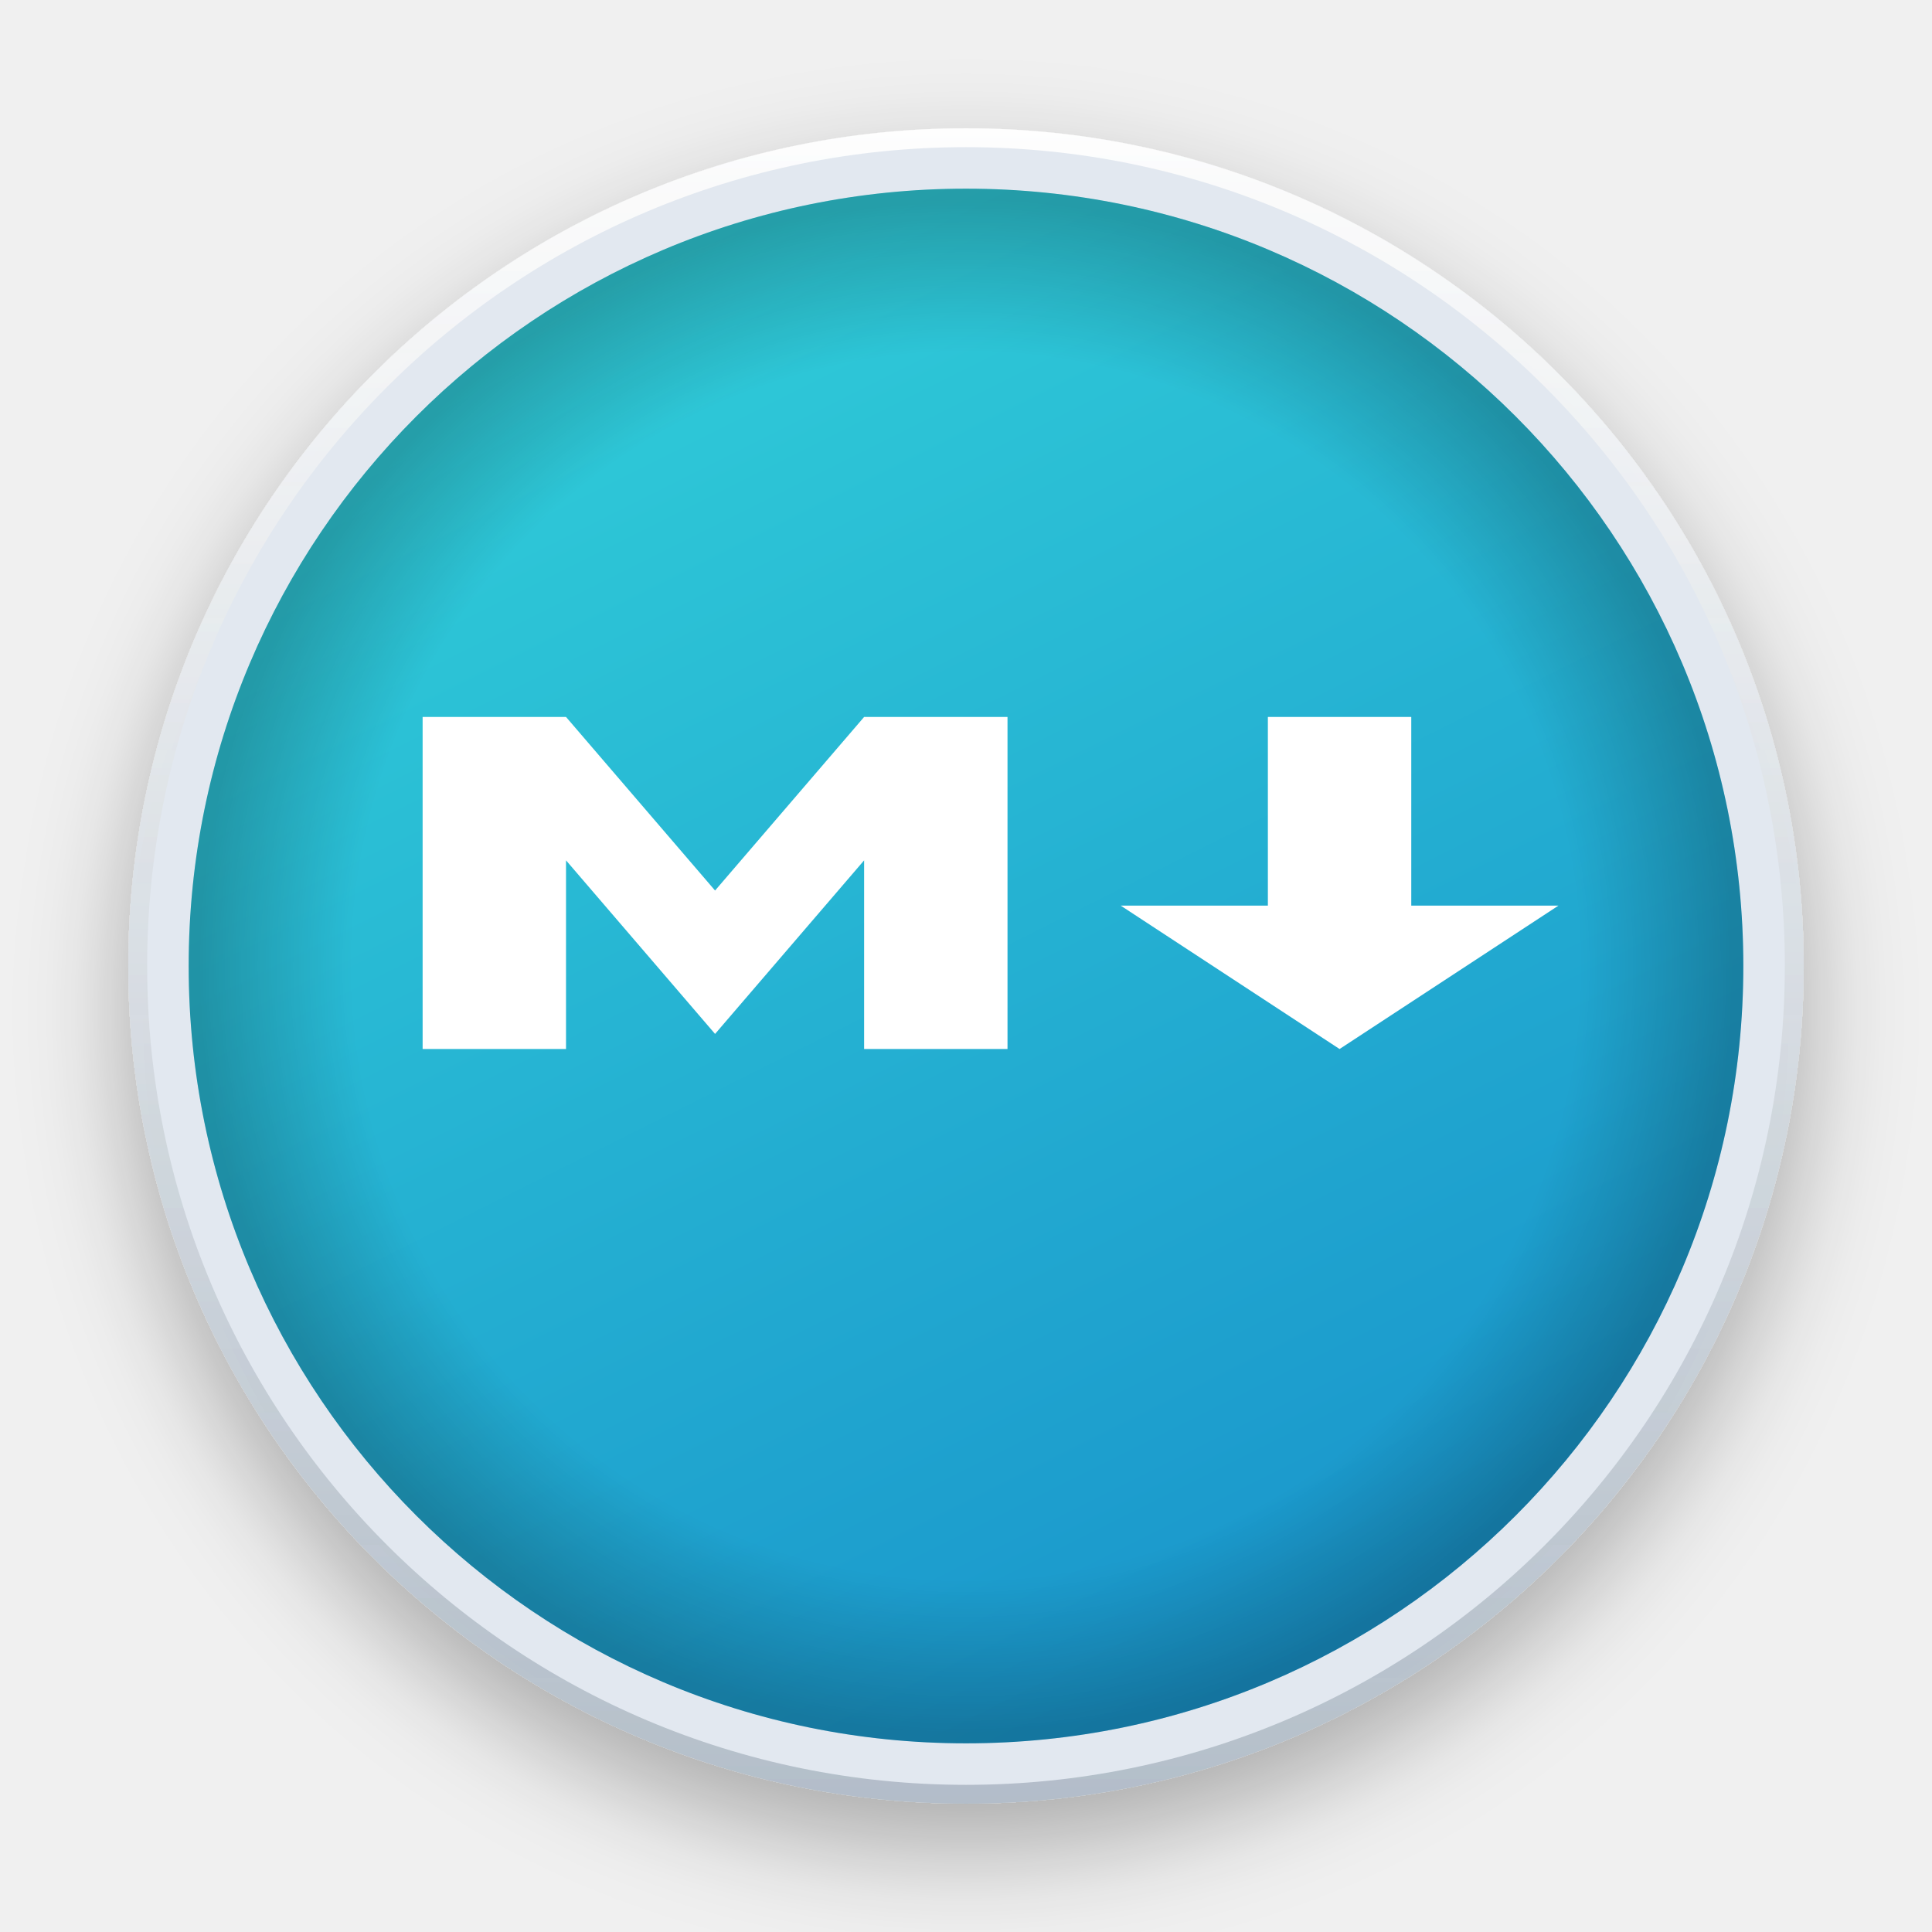
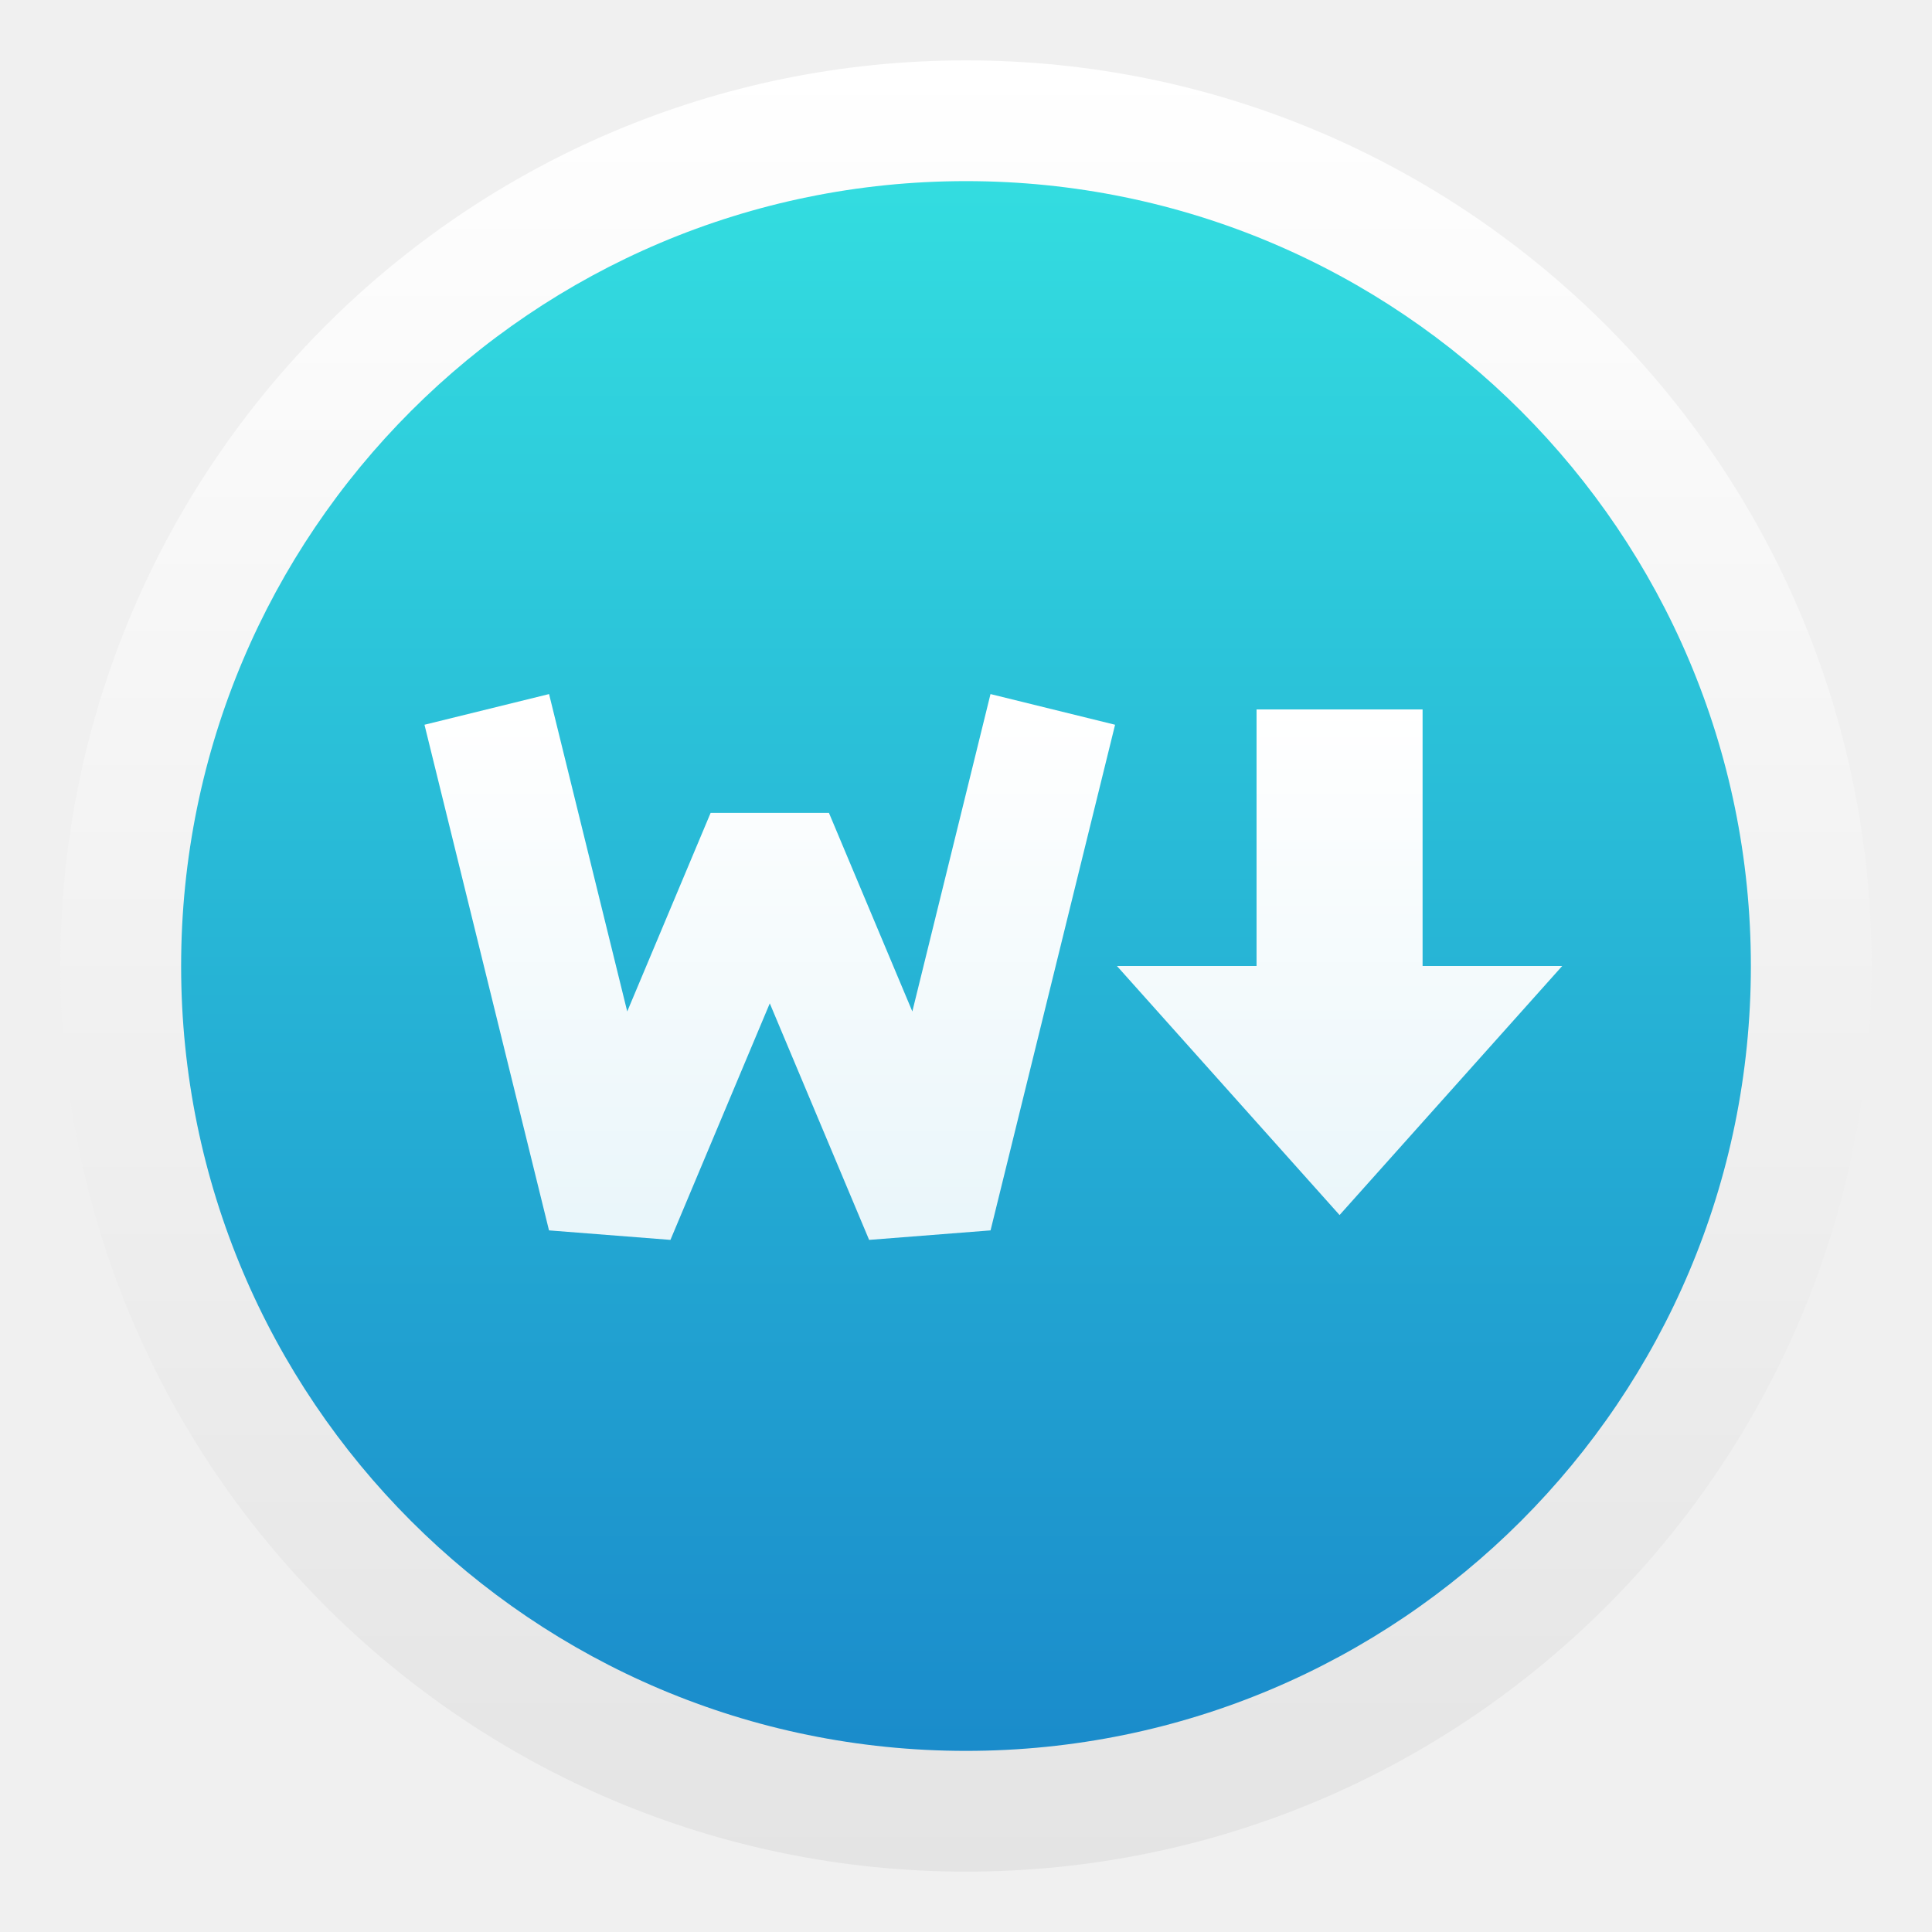
<svg xmlns="http://www.w3.org/2000/svg" viewBox="0 0 512 512" width="512" height="512">
  <defs>
-     <filter id="outer-shadow" x="-15%" y="-15%" width="130%" height="130%">
-       <feDropShadow dx="0" dy="12" stdDeviation="14" flood-color="#000000" flood-opacity="0.32" />
-     </filter>
-     <linearGradient id="rim-gradient" x1="0%" y1="0%" x2="0%" y2="100%">
-       <stop offset="0%" stop-color="#ffffff" stop-opacity="0.95" />
-       <stop offset="100%" stop-color="#b0bcc8" stop-opacity="0.9" />
+     <linearGradient id="bg" x1="0" y1="0" x2="0" y2="1">
+       <stop offset="0" stop-color="#33DDE0" />
+       <stop offset="1" stop-color="#1A8BCB" />
    </linearGradient>
-     <linearGradient id="disc-gradient" x1="25%" y1="0%" x2="75%" y2="100%">
-       <stop offset="0%" stop-color="#31cfd9" />
-       <stop offset="100%" stop-color="#1892cb" />
+     <linearGradient id="ring" x1="0" y1="0" x2="0" y2="1">
+       <stop offset="0" stop-color="#FFFFFF" />
+       <stop offset="1" stop-color="#E4E4E4" />
    </linearGradient>
-     <radialGradient id="inner-shadow" cx="50%" cy="50%" r="50%">
-       <stop offset="80%" stop-color="#000000" stop-opacity="0" />
-       <stop offset="100%" stop-color="#000000" stop-opacity="0.22" />
-     </radialGradient>
+     <linearGradient id="glyph" x1="0" y1="0" x2="0" y2="1">
+       <stop offset="0" stop-color="#FFFFFF" />
+       <stop offset="1" stop-color="#EAF6FA" />
+     </linearGradient>
  </defs>
-   <circle cx="256" cy="256" r="222" fill="url(#rim-gradient)" filter="url(#outer-shadow)" />
-   <circle cx="256" cy="256" r="217" fill="#e2e8f0" />
-   <circle cx="256" cy="256" r="206" fill="url(#disc-gradient)" />
-   <circle cx="256" cy="256" r="206" fill="url(#inner-shadow)" />
-   <g fill="#ffffff">
-     <polygon points="112,190 150,190 189.5,236 229,190 267,190 267,278 229,278 229,228 189.5,274 150,228 150,278 112,278" />
-     <rect x="336" y="190" width="38" height="51" />
-     <polygon points="297,240 413,240 355,278" />
-   </g>
+   <circle cx="256" cy="256" r="240" fill="url(#ring)" />
+   <circle cx="256" cy="256" r="208" fill="url(#bg)" />
+   <polyline points="129,188 162,322 204,222 246,322 279,188" fill="none" stroke="url(#glyph)" stroke-width="34" stroke-linejoin="bevel" stroke-linecap="butt" />
+   <path d="M333 188 H377 V256 H414 L355 322 L296 256 H333 Z" fill="url(#glyph)" />
</svg>
